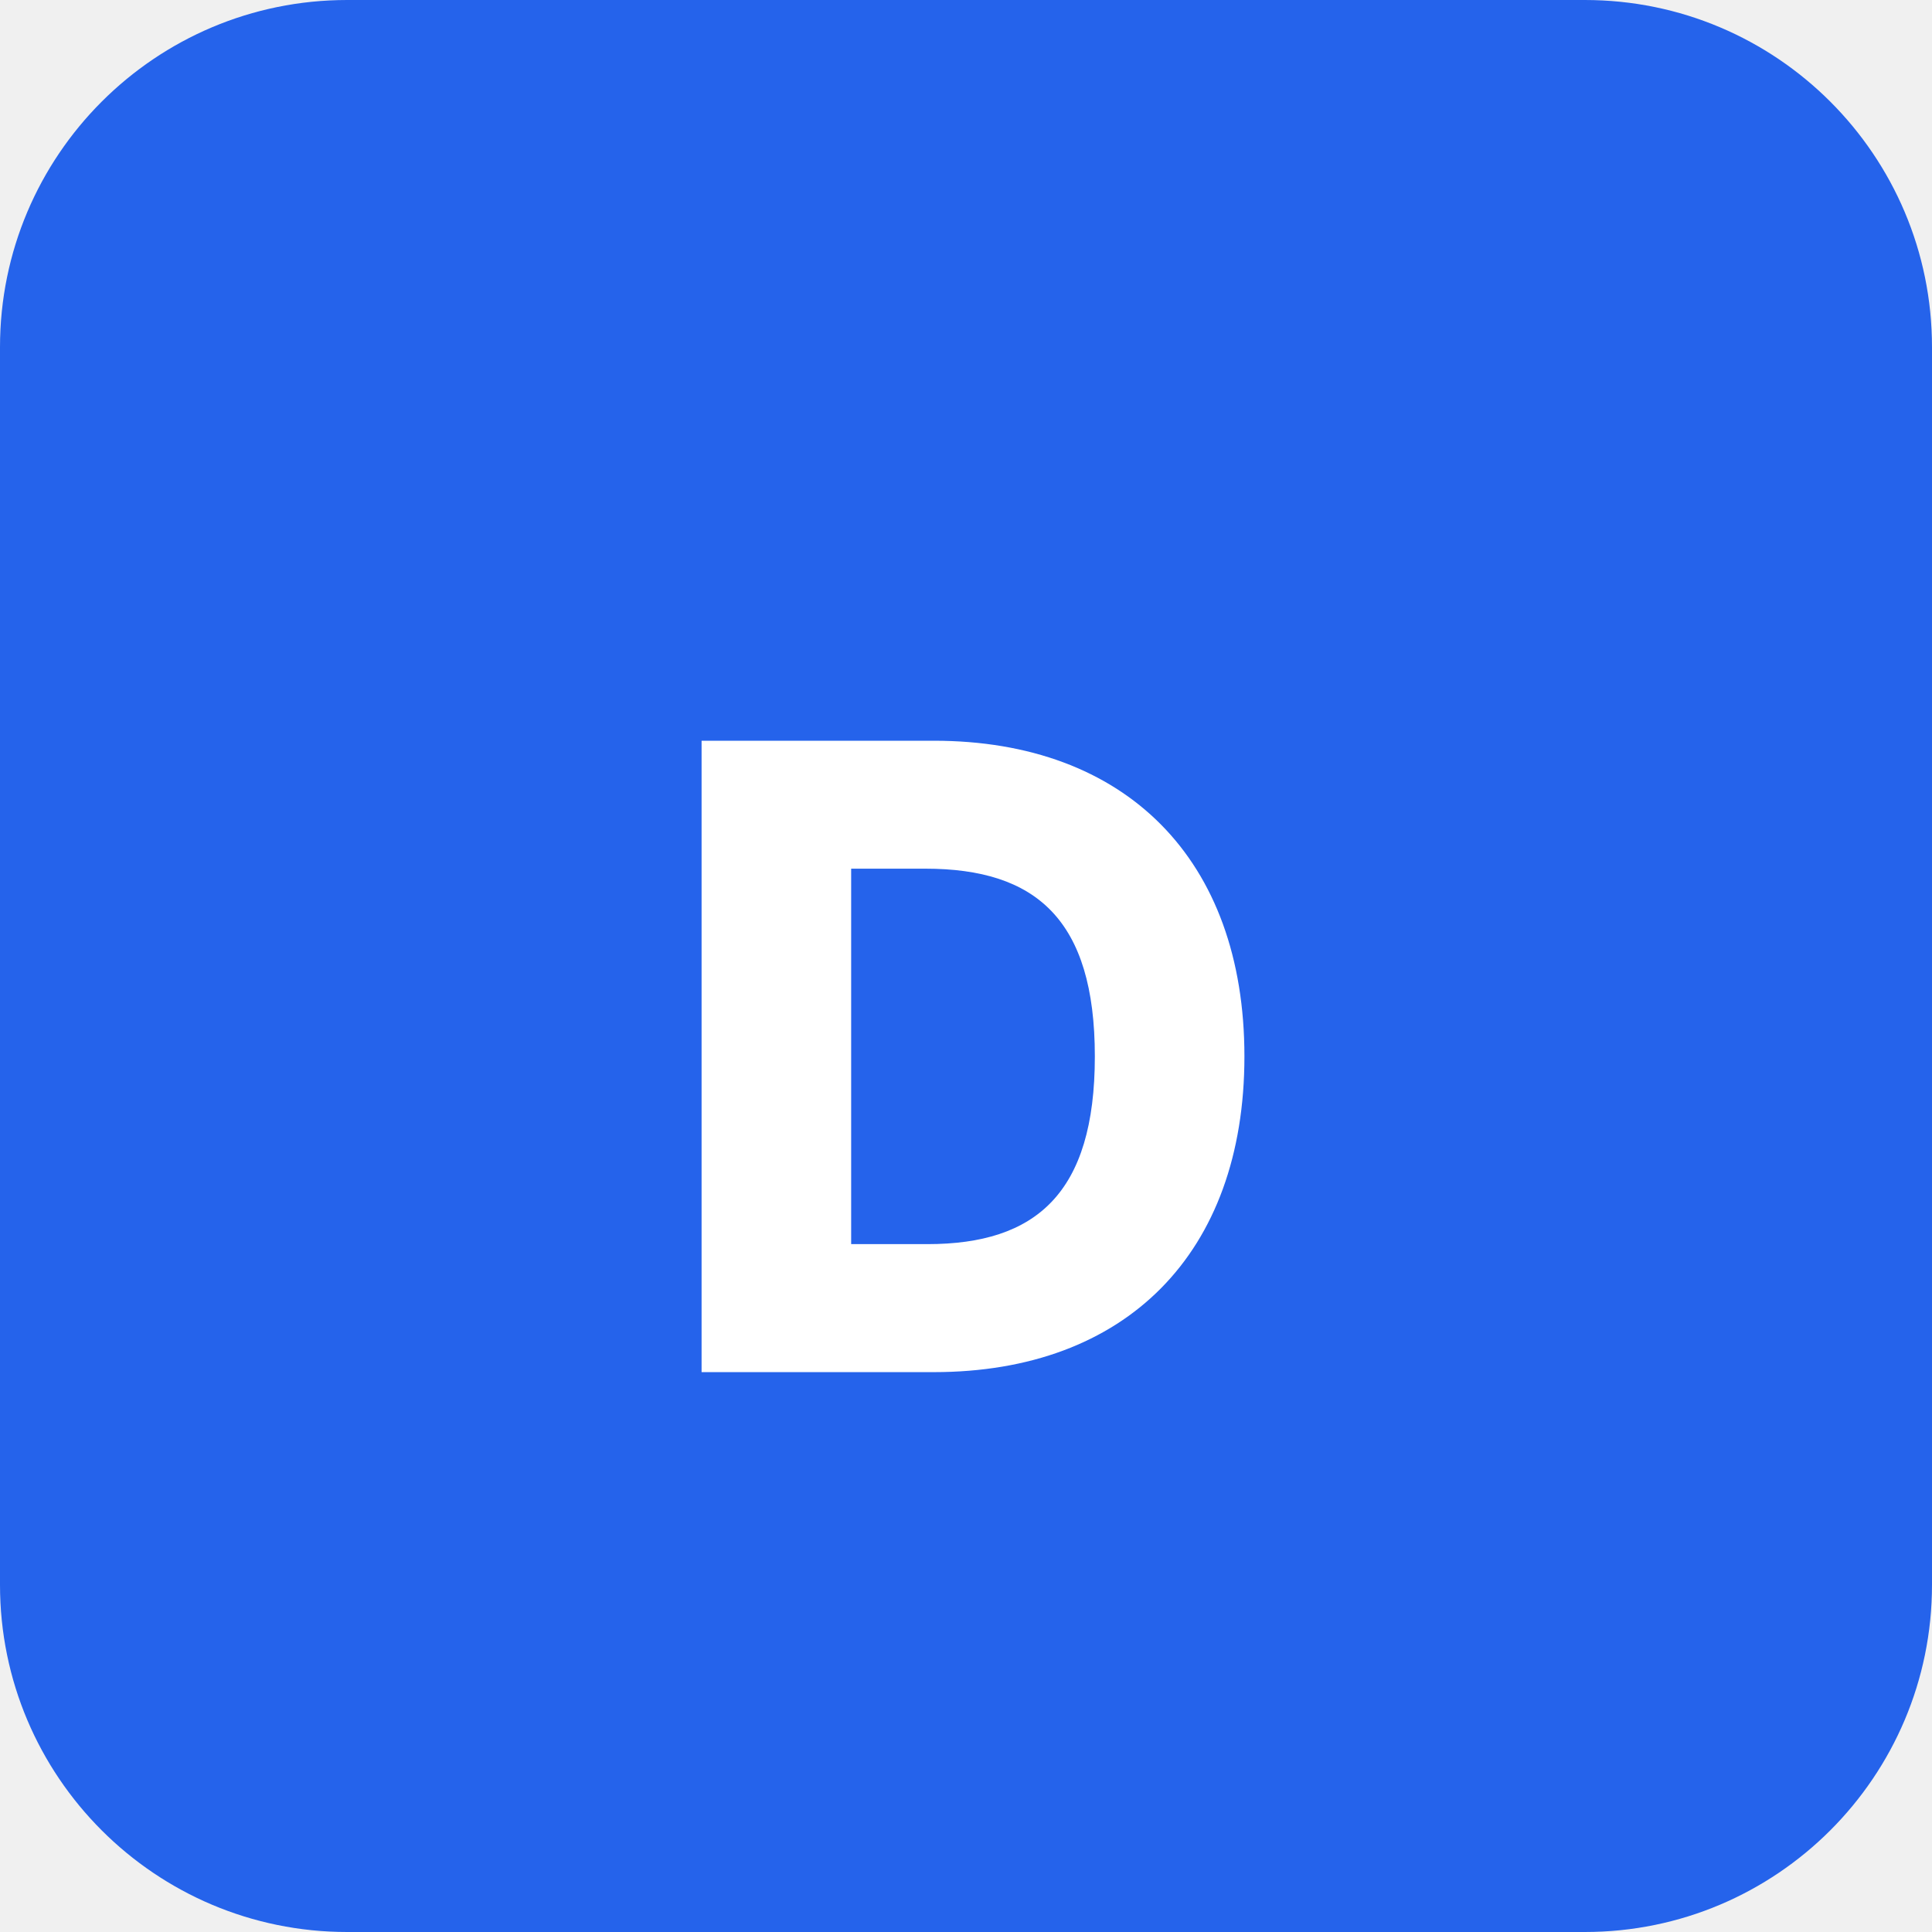
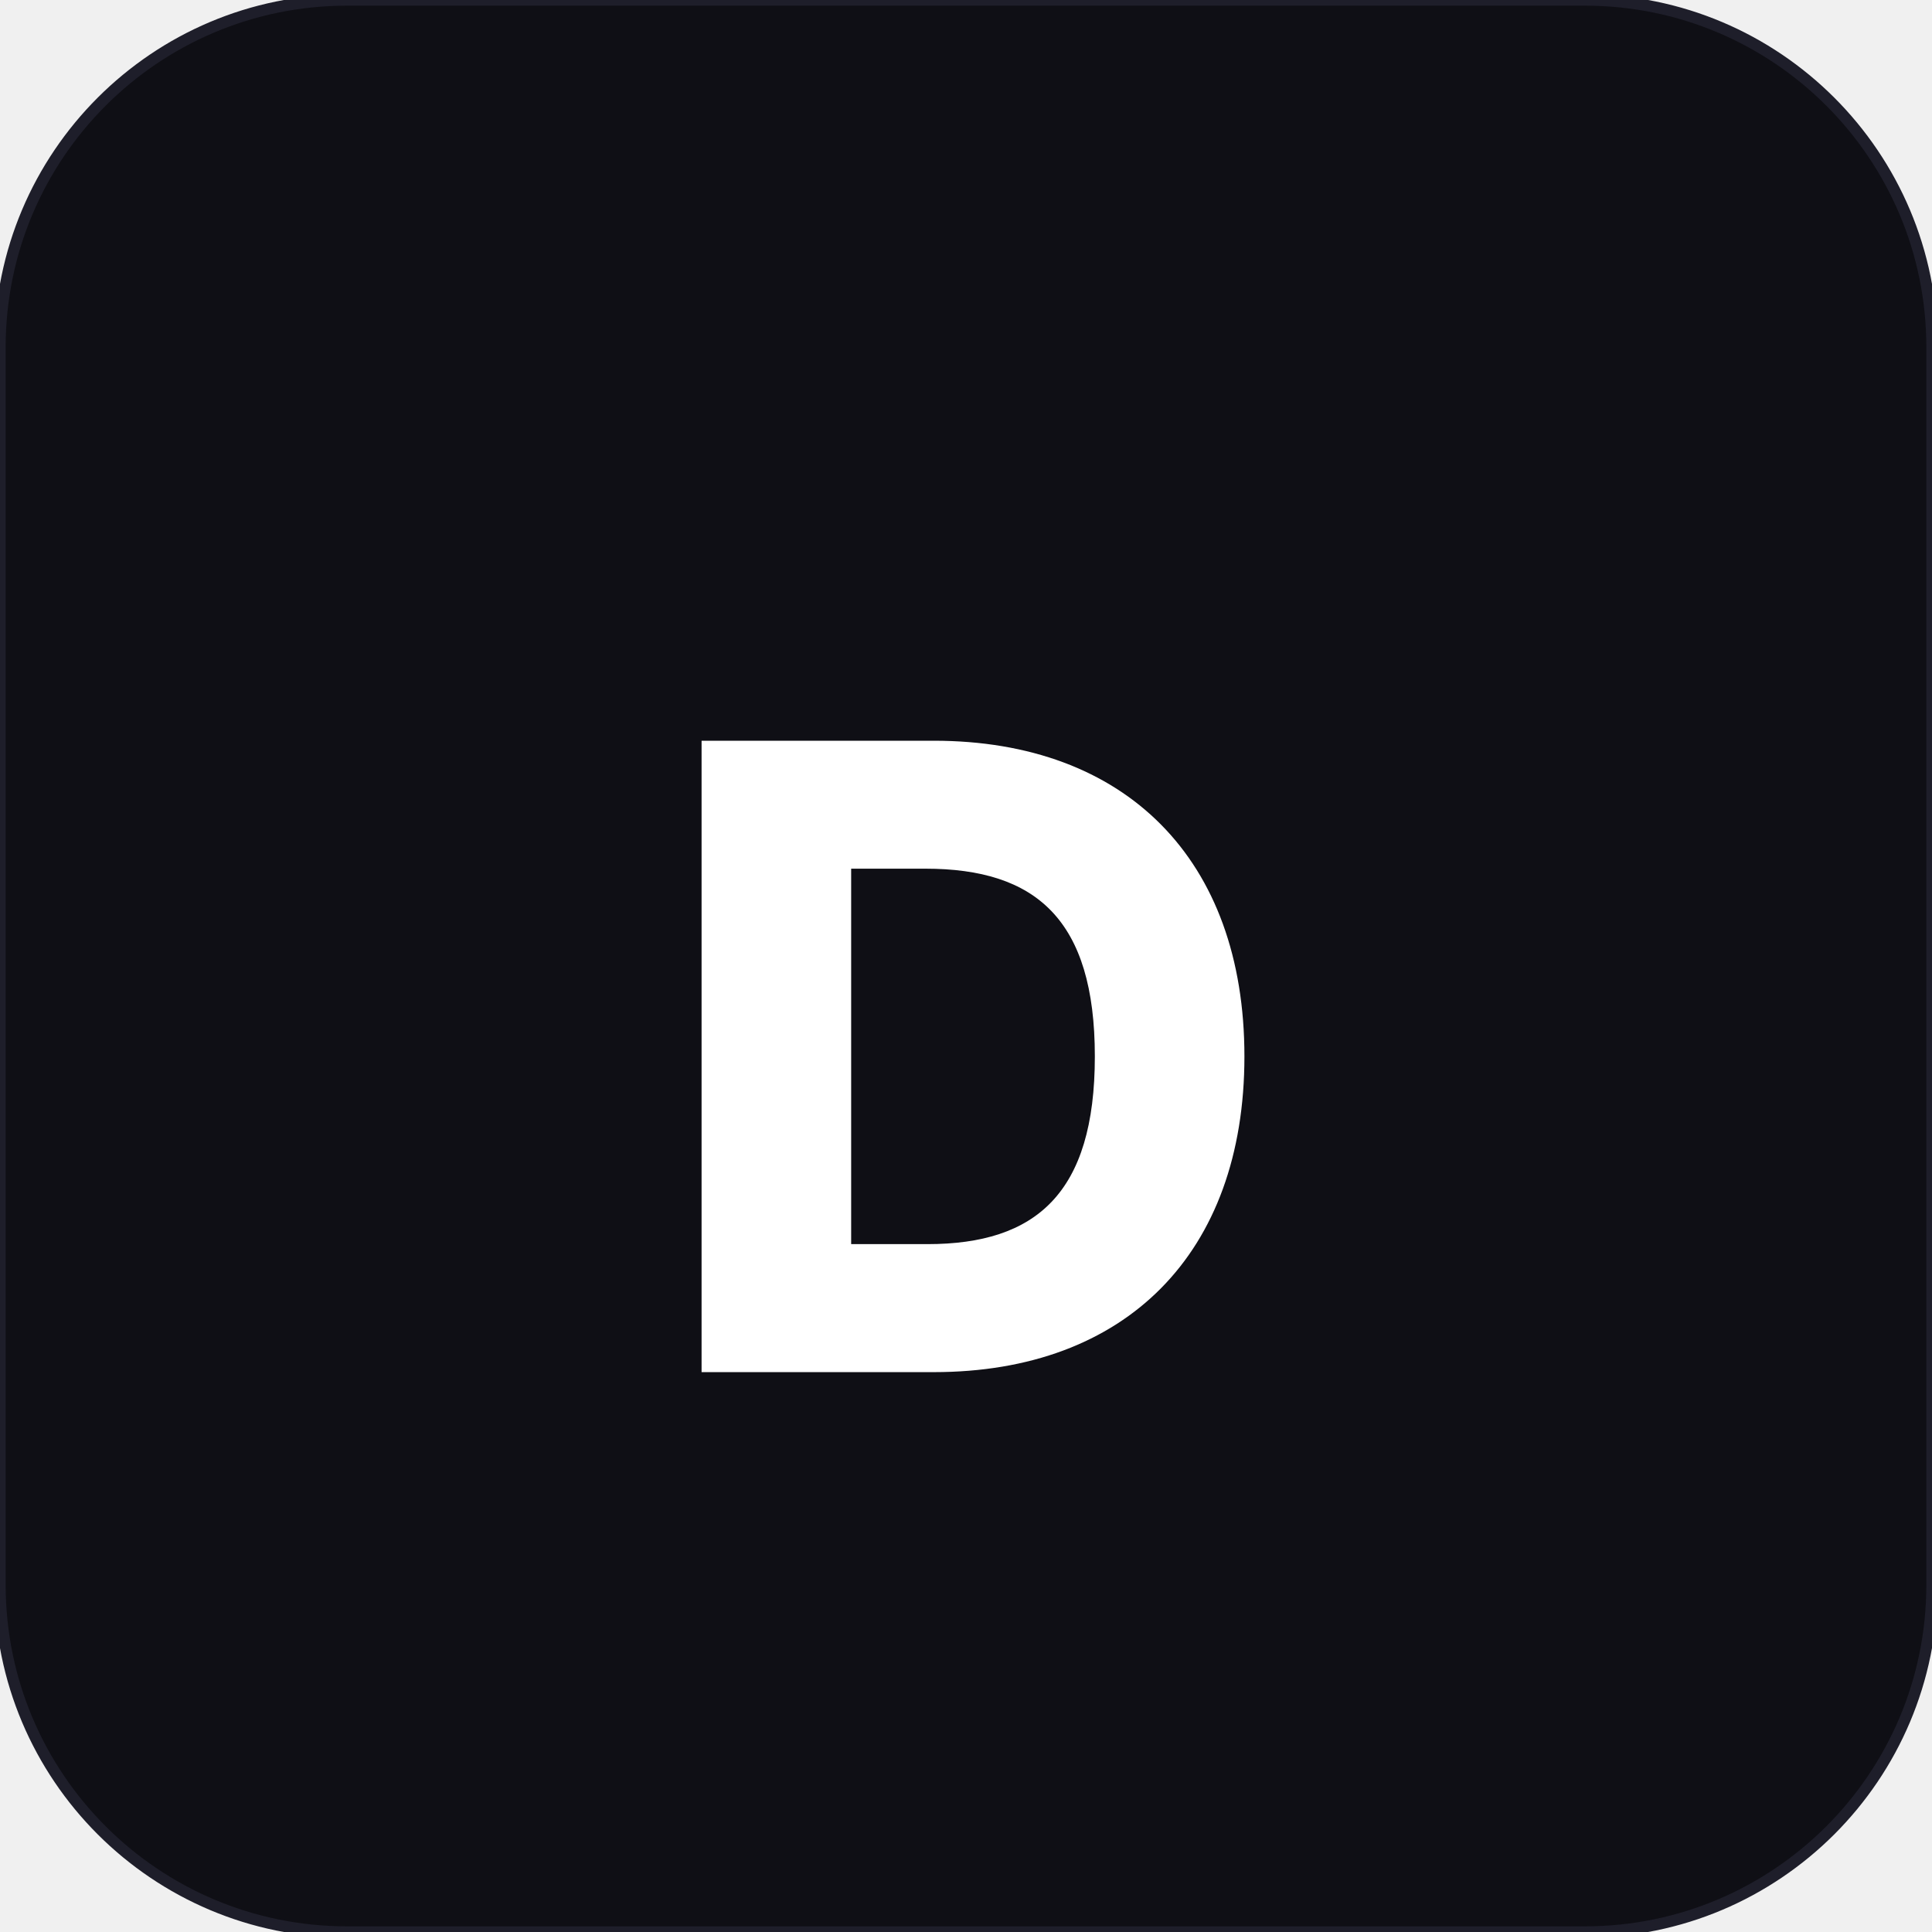
<svg xmlns="http://www.w3.org/2000/svg" width="512" height="512" viewBox="0 0 512 512">
-   <rect width="512" height="512" rx="92" fill="#2563EB" />
+   <rect width="512" height="512" rx="92" fill="#0F0F15" />
+   <rect width="512" height="512" rx="92" fill="none" stroke="#1E1E2A" stroke-width="3" />
  <text x="50%" y="54%" dominant-baseline="middle" text-anchor="middle" font-family="-apple-system,BlinkMacSystemFont,sans-serif" font-weight="800" font-size="230" fill="white" letter-spacing="-0.02em">D</text>
</svg>
